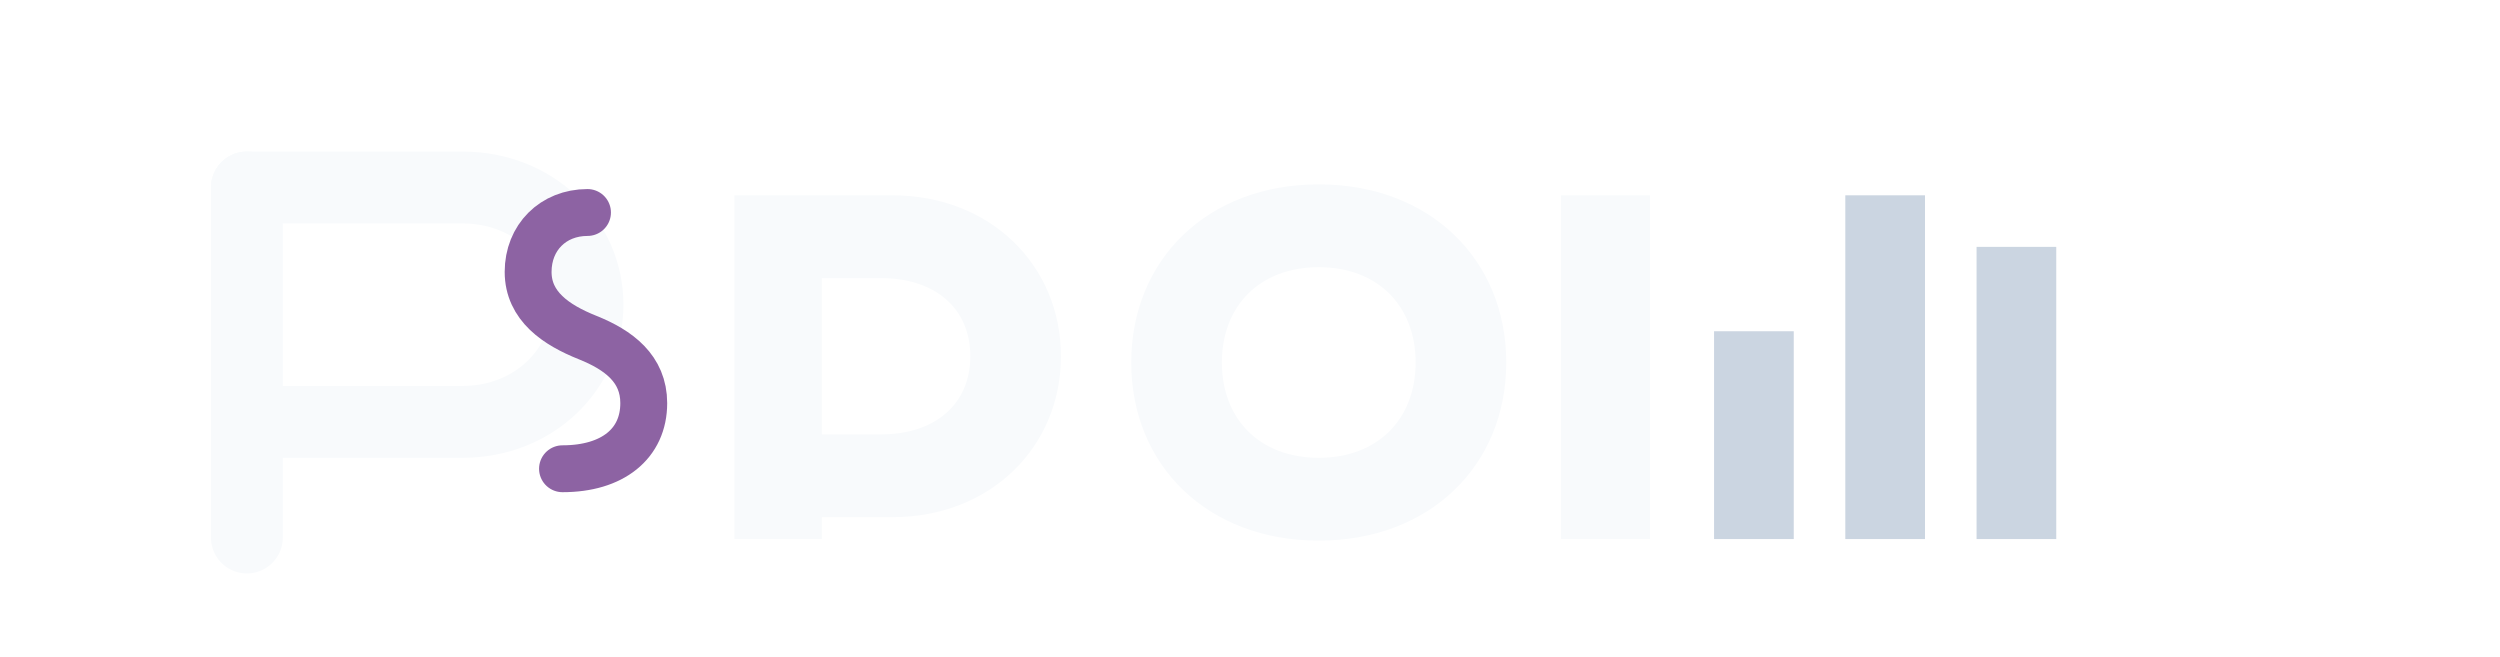
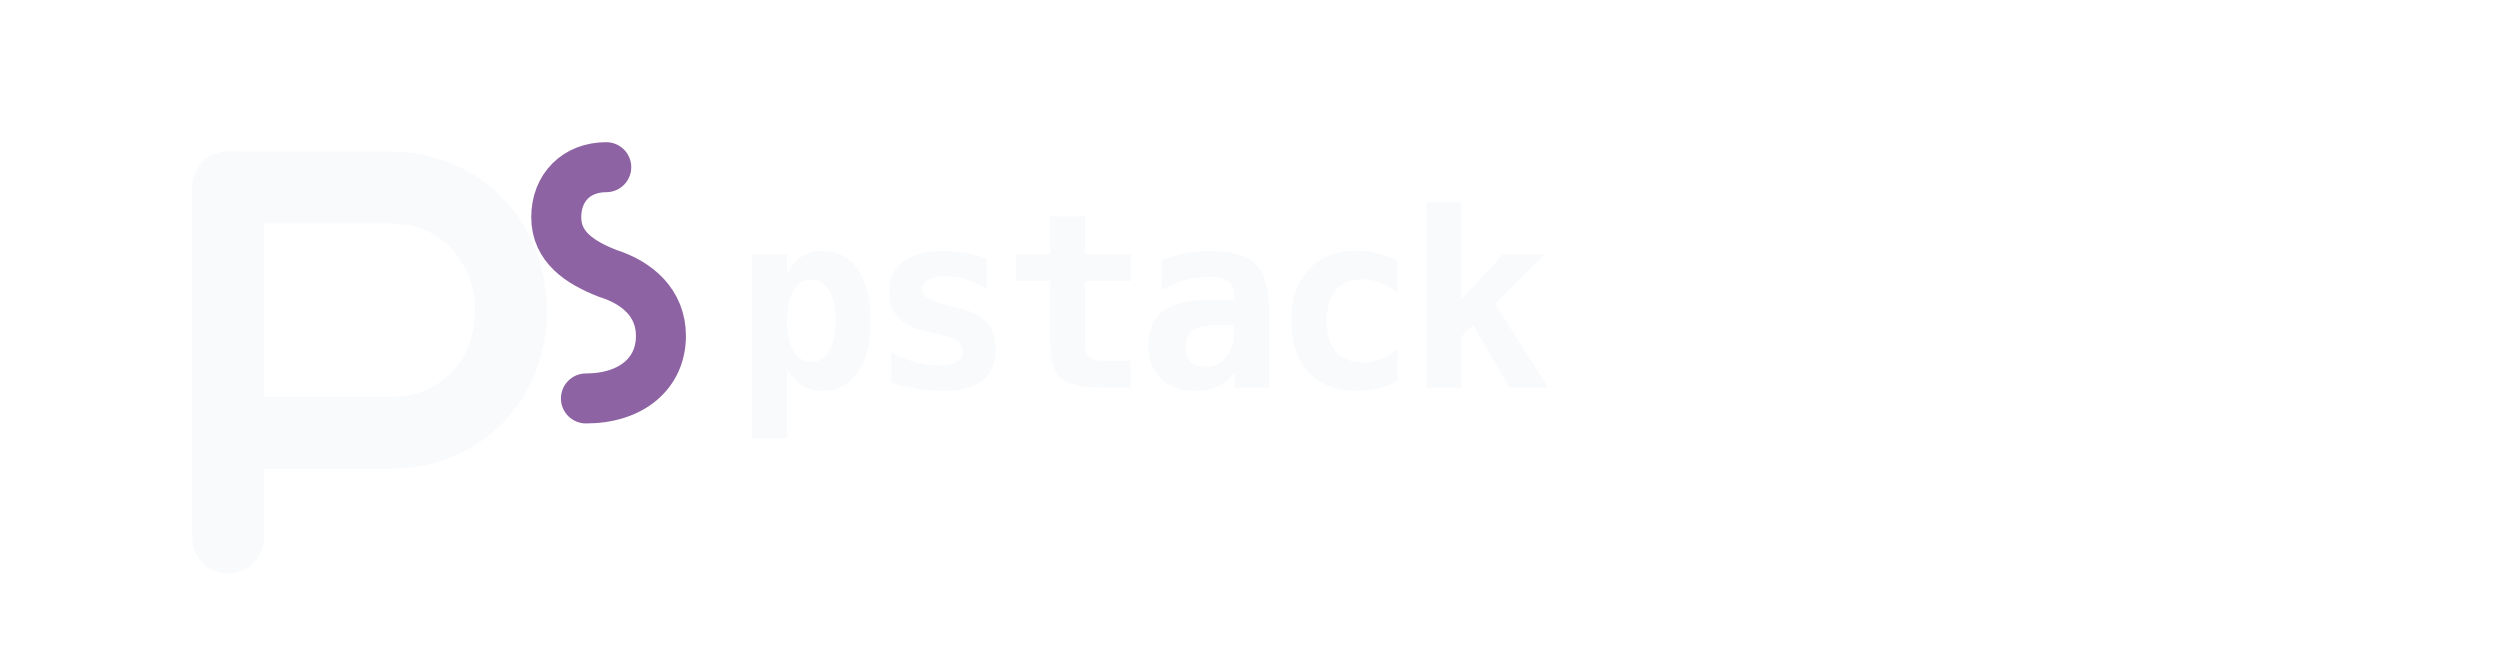
<svg xmlns="http://www.w3.org/2000/svg" width="1600" height="420" viewBox="0 0 1600 420" fill="none">
  <g transform="translate(40 34)">
-     <path d="M118 310V86" stroke="#F8FAFC" stroke-width="46" stroke-linecap="round" />
-     <path d="M118 86H256C302 86 336 120 336 161C336 202 302 236 256 236H118" stroke="#F8FAFC" stroke-width="46" stroke-linecap="round" stroke-linejoin="round" />
-     <path d="M336 102C314 102 298 118 298 140C298 162 316 174 336 182C356 190 372 202 372 224C372 250 352 266 320 266" stroke="#8D63A3" stroke-width="30" stroke-linecap="round" stroke-linejoin="round" />
+     <path d="M106 310V86" stroke="#F8FAFC" stroke-width="46" stroke-linecap="round" />
+     <path d="M106 86H210C255 86 287 121 287 165C287 209 255 243 210 243H106" stroke="#F8FAFC" stroke-width="46" stroke-linecap="round" stroke-linejoin="round" />
+     <path d="M348 73C329 73 316 86 316 105C316 124 331 134 349 141C368 147 383 160 383 181C383 205 364 221 335 221" stroke="#8D63A3" stroke-width="32" stroke-linecap="round" stroke-linejoin="round" />
  </g>
-   <g fill="#F8FAFC">
-     <path d="M470 345V125H571C634 125 679 170 679 228C679 286 634 331 571 331H526V345H470ZM526 178V278H564C598 278 621 259 621 228C621 197 598 178 564 178H526Z" />
-     <path d="M724 232C724 166 773 118 844 118C915 118 964 166 964 232C964 298 915 346 844 346C773 346 724 298 724 232ZM906 232C906 196 882 171 844 171C806 171 782 196 782 232C782 268 806 293 844 293C882 293 906 268 906 232Z" />
-     <path d="M999 125H1056V345H999V125Z" />
-   </g>
-   <g fill="#CBD5E1">
-     <path d="M1097 212H1148V345H1097V212Z" />
-     <path d="M1181 125H1232V345H1181V125Z" />
-     <path d="M1265 158H1316V345H1265V158Z" />
-   </g>
+   <text x="470" y="248" fill="#F8FAFC" font-family="'IBM Plex Mono', 'JetBrains Mono', monospace" font-size="156" font-weight="700" letter-spacing="-8">pstack</text>
</svg>
